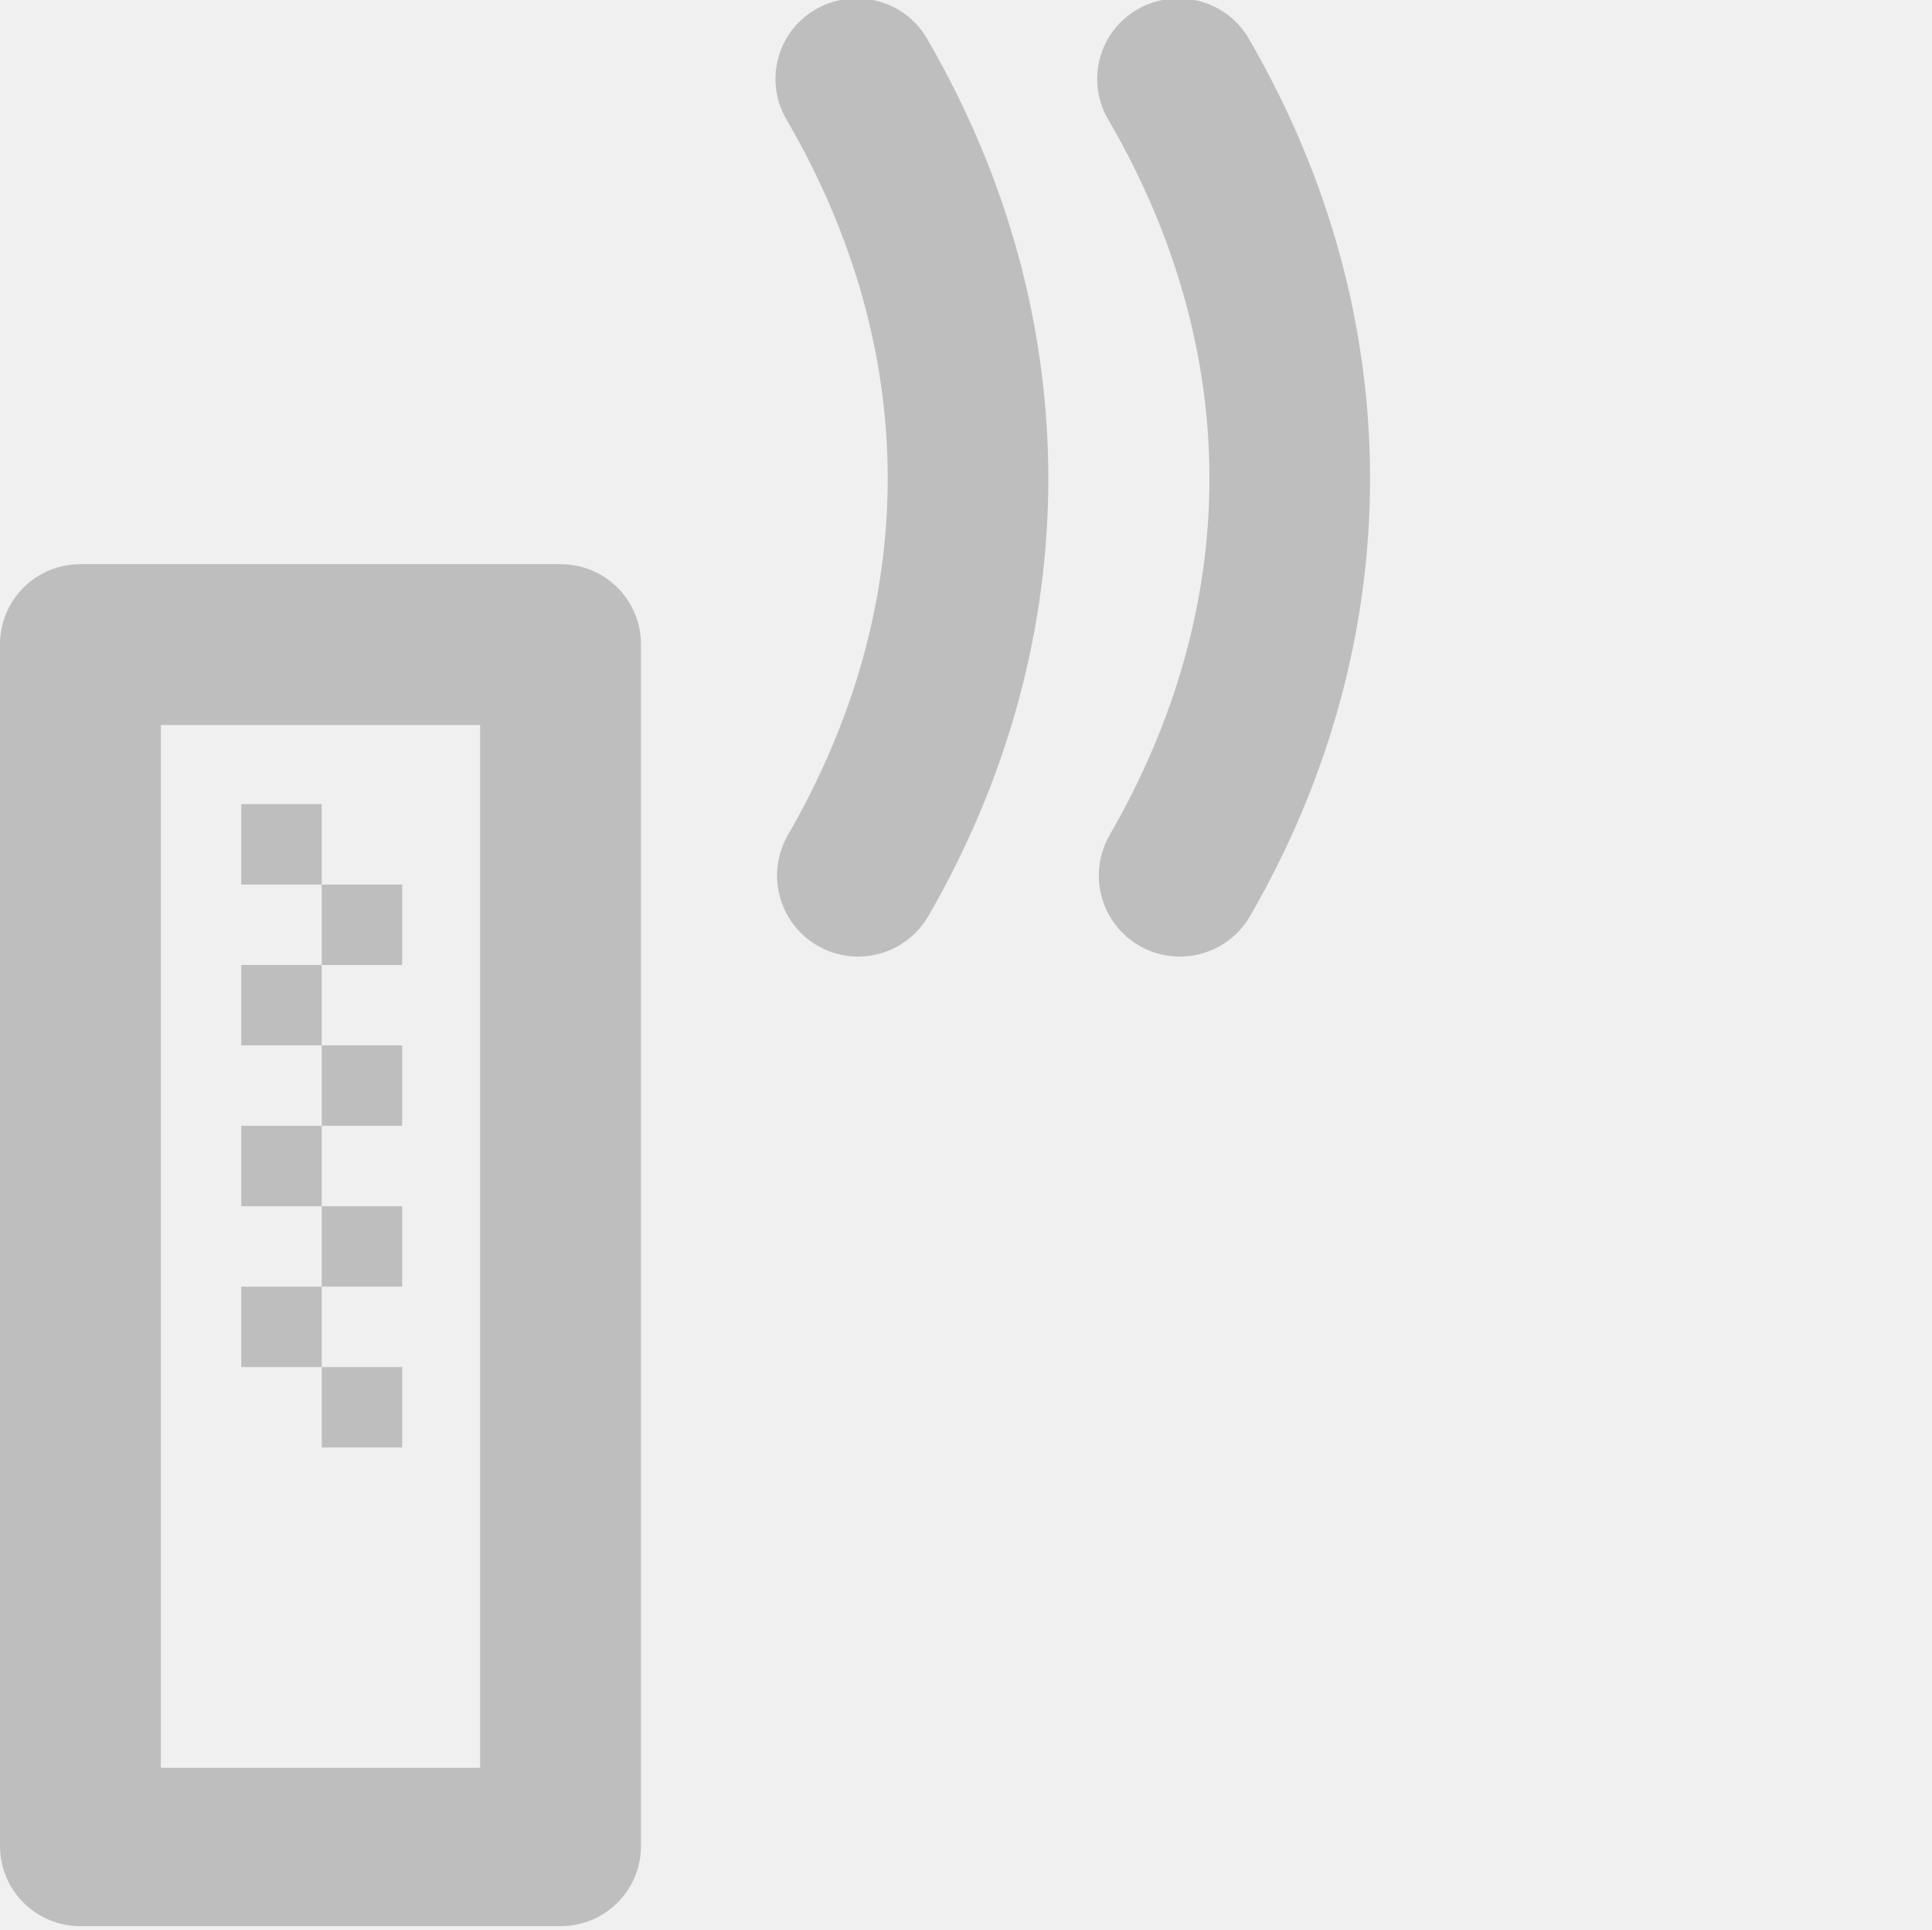
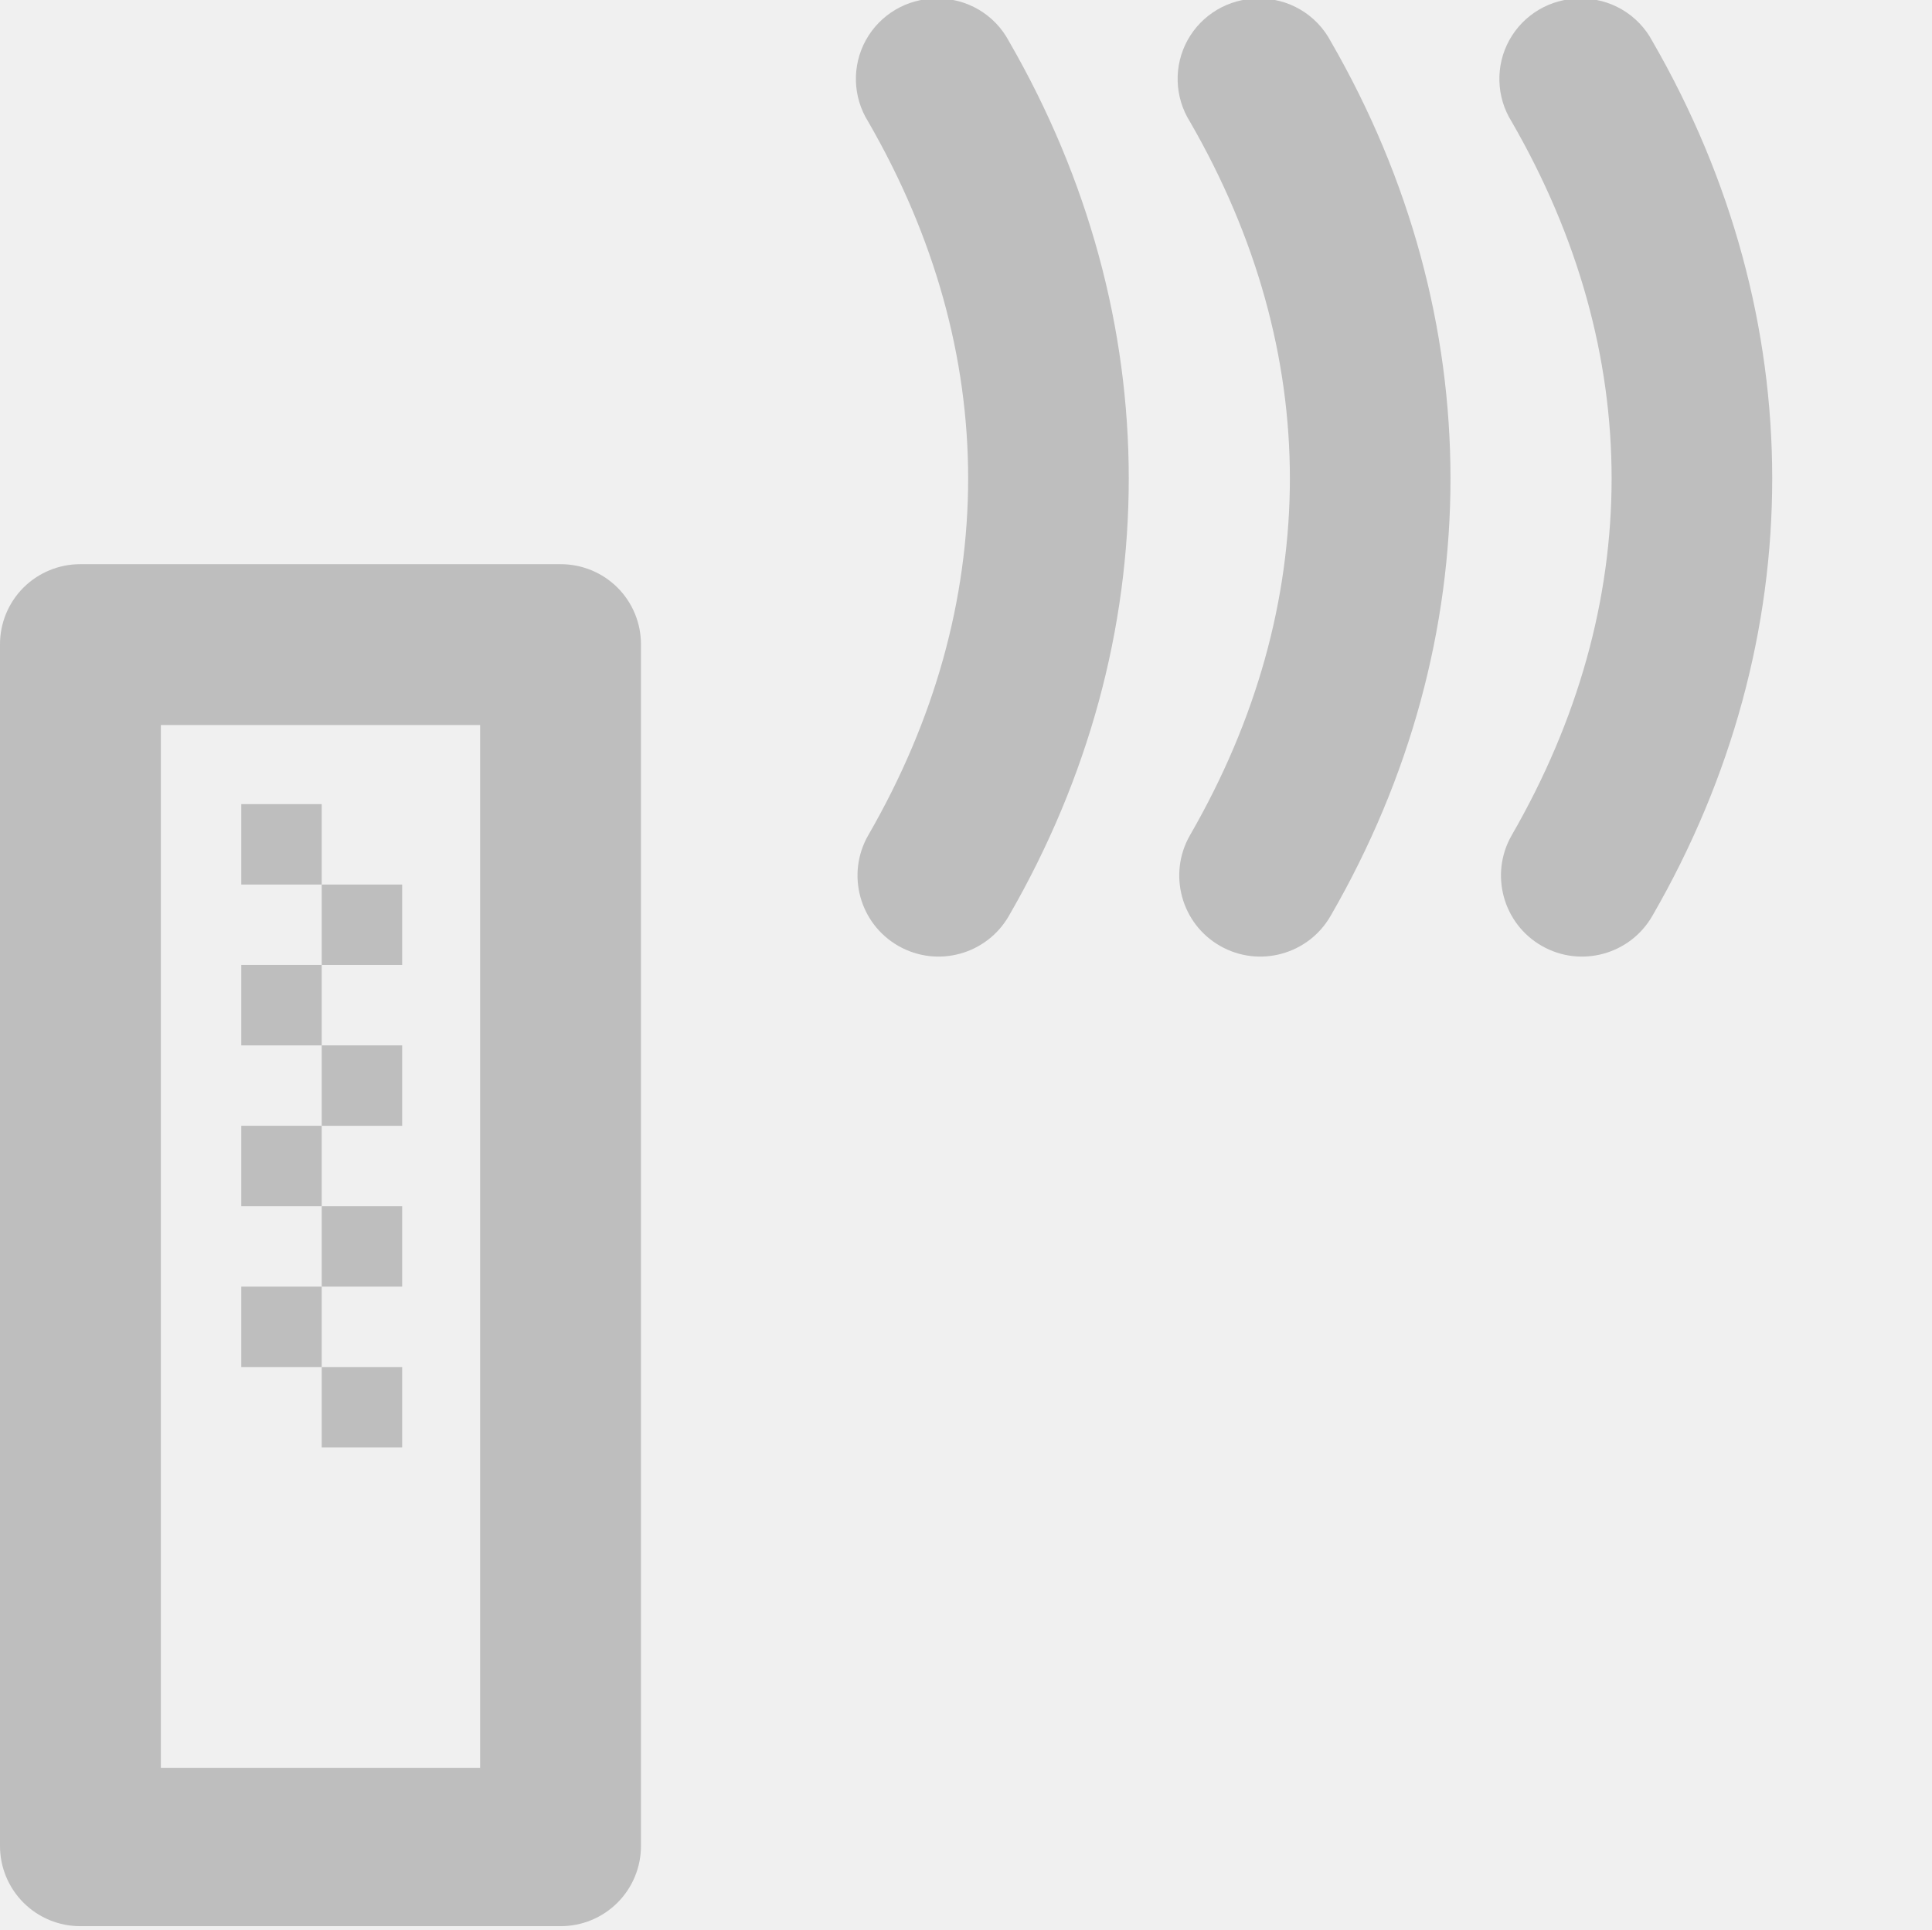
<svg xmlns="http://www.w3.org/2000/svg" version="1.0" width="24.02" height="24" id="svg7384">
  <defs id="defs7386" />
-   <g transform="translate(590,-1360.172)" id="layer3" />
-   <g transform="translate(590,-1360.172)" id="layer5" />
-   <g transform="translate(590,-1360.172)" id="layer7" />
-   <g transform="translate(590,-1360.172)" id="layer2" />
-   <g transform="translate(590,-1360.172)" id="layer8" />
-   <g transform="translate(590,-2312.534)" id="layer1" />
-   <g transform="translate(590,-1360.172)" id="layer11">
-     <rect width="24" height="24" x="-589.98" y="1360.172" id="rect7826-9-8" style="opacity:0;fill:#ffffff;fill-opacity:1;stroke:none;display:inline" />
-     <path d="M -579.362,1360.154 C -579.725,1360.155 -580.059,1360.353 -580.235,1360.671 C -580.41,1360.989 -580.399,1361.377 -580.206,1361.685 C -578.549,1364.555 -578.549,1367.689 -580.206,1370.56 C -580.482,1371.043 -580.314,1371.659 -579.831,1371.935 C -579.348,1372.211 -578.732,1372.043 -578.456,1371.56 C -576.47,1368.121 -576.47,1364.124 -578.456,1360.685 C -578.633,1360.351 -578.984,1360.145 -579.362,1360.154 z" id="path7207-2" style="fill:#bebebe;fill-opacity:1;stroke:none;stroke-width:2;stroke-linecap:round;stroke-linejoin:round;marker:none;stroke-miterlimit:4;stroke-dasharray:none;stroke-dashoffset:0;stroke-opacity:1;visibility:visible;display:inline;overflow:visible;enable-background:accumulate" />
-     <path d="M -575.362,1360.154 C -575.725,1360.155 -576.059,1360.353 -576.235,1360.671 C -576.41,1360.989 -576.399,1361.377 -576.206,1361.685 C -574.549,1364.555 -574.549,1367.689 -576.206,1370.56 C -576.482,1371.043 -576.314,1371.659 -575.831,1371.935 C -575.348,1372.211 -574.732,1372.043 -574.456,1371.56 C -572.47,1368.121 -572.47,1364.124 -574.456,1360.685 C -574.633,1360.351 -574.984,1360.145 -575.362,1360.154 z" id="path7209-2" style="fill:#bebebe;fill-opacity:1;stroke:none;stroke-width:2;stroke-linecap:round;stroke-linejoin:round;marker:none;stroke-miterlimit:4;stroke-dasharray:none;stroke-dashoffset:0;stroke-opacity:1;visibility:visible;display:inline;overflow:visible;enable-background:accumulate" />
-     <path d="M -589,1367.188 C -589.265,1367.187 -589.52,1367.292 -589.708,1367.479 C -589.896,1367.667 -590.001,1367.922 -590,1368.188 L -590,1383.125 C -590.001,1383.39 -589.896,1383.645 -589.708,1383.833 C -589.52,1384.021 -589.265,1384.126 -589,1384.125 L -583.031,1384.125 C -582.766,1384.126 -582.511,1384.021 -582.323,1383.833 C -582.135,1383.645 -582.03,1383.39 -582.031,1383.125 L -582.031,1368.188 C -582.03,1367.922 -582.135,1367.667 -582.323,1367.479 C -582.511,1367.292 -582.766,1367.187 -583.031,1367.188 L -589,1367.188 z M -588,1369.188 L -584.031,1369.188 L -584.031,1382.156 L -588,1382.156 L -588,1369.188 z" id="rect6732" style="fill:#bebebe;fill-opacity:1;stroke:none;stroke-width:1.993;stroke-linecap:round;stroke-linejoin:round;marker:none;stroke-miterlimit:4;stroke-dasharray:none;stroke-dashoffset:0;stroke-opacity:1;visibility:visible;display:inline;overflow:visible;enable-background:accumulate" />
-     <rect width="1" height="1" x="-587" y="1370.172" id="rect6770" style="fill:#bebebe;fill-opacity:1;stroke:none;stroke-width:2;marker:none;visibility:visible;display:inline;overflow:visible;enable-background:accumulate" />
-     <rect width="1" height="1" x="-586" y="1371.172" id="rect7545" style="fill:#bebebe;fill-opacity:1;stroke:none;stroke-width:2;marker:none;visibility:visible;display:inline;overflow:visible;enable-background:accumulate" />
-     <rect width="1" height="1" x="-587" y="1372.172" id="rect7547" style="fill:#bebebe;fill-opacity:1;stroke:none;stroke-width:2;marker:none;visibility:visible;display:inline;overflow:visible;enable-background:accumulate" />
-     <rect width="1" height="1" x="-586" y="1373.172" id="rect7549" style="fill:#bebebe;fill-opacity:1;stroke:none;stroke-width:2;marker:none;visibility:visible;display:inline;overflow:visible;enable-background:accumulate" />
-     <rect width="1" height="1" x="-587" y="1374.172" id="rect7551" style="fill:#bebebe;fill-opacity:1;stroke:none;stroke-width:2;marker:none;visibility:visible;display:inline;overflow:visible;enable-background:accumulate" />
-     <rect width="1" height="1" x="-586" y="1375.172" id="rect7553" style="fill:#bebebe;fill-opacity:1;stroke:none;stroke-width:2;marker:none;visibility:visible;display:inline;overflow:visible;enable-background:accumulate" />
-     <rect width="1" height="1" x="-587" y="1376.172" id="rect7555" style="fill:#bebebe;fill-opacity:1;stroke:none;stroke-width:2;marker:none;visibility:visible;display:inline;overflow:visible;enable-background:accumulate" />
-     <rect width="1" height="1" x="-586" y="1377.172" id="rect7557" style="fill:#bebebe;fill-opacity:1;stroke:none;stroke-width:2;marker:none;visibility:visible;display:inline;overflow:visible;enable-background:accumulate" />
+   <g transform="translate(590,-1400.172)" id="layer3" />
+   <g transform="translate(590,-1400.172)" id="layer5" />
+   <g transform="translate(590,-1400.172)" id="layer7" />
+   <g transform="translate(590,-1400.172)" id="layer2" />
+   <g transform="translate(590,-1400.172)" id="layer8" />
+   <g transform="translate(590,-2352.535)" id="layer1" />
+   <g transform="translate(590,-1400.172)" id="layer11">
+     <rect width="24" height="24" x="-589.98" y="1400.172" id="rect7826-9-8" style="opacity:0;fill:#ffffff;fill-opacity:1;stroke:none;display:inline" />
+     <path d="M -578.362,1400.154 C -578.725,1400.155 -579.059,1400.353 -579.235,1400.671 C -579.41,1400.989 -579.399,1401.377 -579.206,1401.685 C -577.549,1404.555 -577.549,1407.689 -579.206,1410.56 C -579.482,1411.043 -579.314,1411.659 -578.831,1411.935 C -578.348,1412.211 -577.732,1412.043 -577.456,1411.56 C -575.47,1408.121 -575.47,1404.124 -577.456,1400.685 C -577.633,1400.351 -577.984,1400.145 -578.362,1400.154 z" id="path7207-2" style="fill:#bebebe;fill-opacity:1;stroke:none;stroke-width:2;stroke-linecap:round;stroke-linejoin:round;marker:none;stroke-miterlimit:4;stroke-dasharray:none;stroke-dashoffset:0;stroke-opacity:1;visibility:visible;display:inline;overflow:visible;enable-background:accumulate" />
+     <path d="M -574.362,1400.154 C -574.725,1400.155 -575.059,1400.353 -575.235,1400.671 C -575.41,1400.989 -575.399,1401.377 -575.206,1401.685 C -573.549,1404.555 -573.549,1407.689 -575.206,1410.56 C -575.482,1411.043 -575.314,1411.659 -574.831,1411.935 C -574.348,1412.211 -573.732,1412.043 -573.456,1411.56 C -571.47,1408.121 -571.47,1404.124 -573.456,1400.685 C -573.633,1400.351 -573.984,1400.145 -574.362,1400.154 z" id="path7209-2" style="fill:#bebebe;fill-opacity:1;stroke:none;stroke-width:2;stroke-linecap:round;stroke-linejoin:round;marker:none;stroke-miterlimit:4;stroke-dasharray:none;stroke-dashoffset:0;stroke-opacity:1;visibility:visible;display:inline;overflow:visible;enable-background:accumulate" />
+     <path d="M -589,1407.188 C -589.265,1407.187 -589.52,1407.292 -589.708,1407.479 C -589.896,1407.667 -590.001,1407.922 -590,1408.188 L -590,1423.125 C -590.001,1423.39 -589.896,1423.645 -589.708,1423.833 C -589.52,1424.021 -589.265,1424.126 -589,1424.125 L -583.031,1424.125 C -582.766,1424.126 -582.511,1424.021 -582.323,1423.833 C -582.135,1423.645 -582.03,1423.39 -582.031,1423.125 L -582.031,1408.188 C -582.03,1407.922 -582.135,1407.667 -582.323,1407.479 C -582.511,1407.292 -582.766,1407.187 -583.031,1407.188 L -589,1407.188 z M -588,1409.188 L -584.031,1409.188 L -584.031,1422.156 L -588,1422.156 L -588,1409.188 z" id="rect6732" style="fill:#bebebe;fill-opacity:1;stroke:none;stroke-width:1.993;stroke-linecap:round;stroke-linejoin:round;marker:none;stroke-miterlimit:4;stroke-dasharray:none;stroke-dashoffset:0;stroke-opacity:1;visibility:visible;display:inline;overflow:visible;enable-background:accumulate" />
+     <rect width="1" height="1" x="-587" y="1410.172" id="rect6770" style="fill:#bebebe;fill-opacity:1;stroke:none;stroke-width:2;marker:none;visibility:visible;display:inline;overflow:visible;enable-background:accumulate" />
+     <rect width="1" height="1" x="-586" y="1411.172" id="rect7545" style="fill:#bebebe;fill-opacity:1;stroke:none;stroke-width:2;marker:none;visibility:visible;display:inline;overflow:visible;enable-background:accumulate" />
+     <rect width="1" height="1" x="-587" y="1412.172" id="rect7547" style="fill:#bebebe;fill-opacity:1;stroke:none;stroke-width:2;marker:none;visibility:visible;display:inline;overflow:visible;enable-background:accumulate" />
+     <rect width="1" height="1" x="-586" y="1413.172" id="rect7549" style="fill:#bebebe;fill-opacity:1;stroke:none;stroke-width:2;marker:none;visibility:visible;display:inline;overflow:visible;enable-background:accumulate" />
+     <rect width="1" height="1" x="-587" y="1414.172" id="rect7551" style="fill:#bebebe;fill-opacity:1;stroke:none;stroke-width:2;marker:none;visibility:visible;display:inline;overflow:visible;enable-background:accumulate" />
+     <rect width="1" height="1" x="-586" y="1415.172" id="rect7553" style="fill:#bebebe;fill-opacity:1;stroke:none;stroke-width:2;marker:none;visibility:visible;display:inline;overflow:visible;enable-background:accumulate" />
+     <rect width="1" height="1" x="-587" y="1416.172" id="rect7555" style="fill:#bebebe;fill-opacity:1;stroke:none;stroke-width:2;marker:none;visibility:visible;display:inline;overflow:visible;enable-background:accumulate" />
+     <rect width="1" height="1" x="-586" y="1417.172" id="rect7557" style="fill:#bebebe;fill-opacity:1;stroke:none;stroke-width:2;marker:none;visibility:visible;display:inline;overflow:visible;enable-background:accumulate" />
+     <path d="M -570.362,1400.154 C -570.725,1400.155 -571.059,1400.353 -571.235,1400.671 C -571.41,1400.989 -571.399,1401.377 -571.206,1401.685 C -569.549,1404.555 -569.549,1407.689 -571.206,1410.56 C -571.482,1411.043 -571.314,1411.659 -570.831,1411.935 C -570.348,1412.211 -569.732,1412.043 -569.456,1411.56 C -567.47,1408.121 -567.47,1404.124 -569.456,1400.685 C -569.633,1400.351 -569.984,1400.145 -570.362,1400.154 z" id="path8371" style="fill:#bebebe;fill-opacity:1;stroke:none;stroke-width:2;stroke-linecap:round;stroke-linejoin:round;marker:none;stroke-miterlimit:4;stroke-dasharray:none;stroke-dashoffset:0;stroke-opacity:1;visibility:visible;display:inline;overflow:visible;enable-background:accumulate" />
  </g>
-   <g transform="translate(590,-1360.172)" id="layer4" />
-   <g transform="translate(590,-1360.172)" id="layer12" />
-   <g transform="translate(590,-1360.172)" id="layer9" />
-   <g transform="translate(590,-1360.172)" id="layer10" />
-   <g transform="translate(590,-1360.172)" id="layer6" />
+   <g transform="translate(590,-1400.172)" id="layer4" />
+   <g transform="translate(590,-1400.172)" id="layer12" />
+   <g transform="translate(590,-1400.172)" id="layer9" />
+   <g transform="translate(590,-1400.172)" id="layer10" />
+   <g transform="translate(590,-1400.172)" id="layer6" />
</svg>
